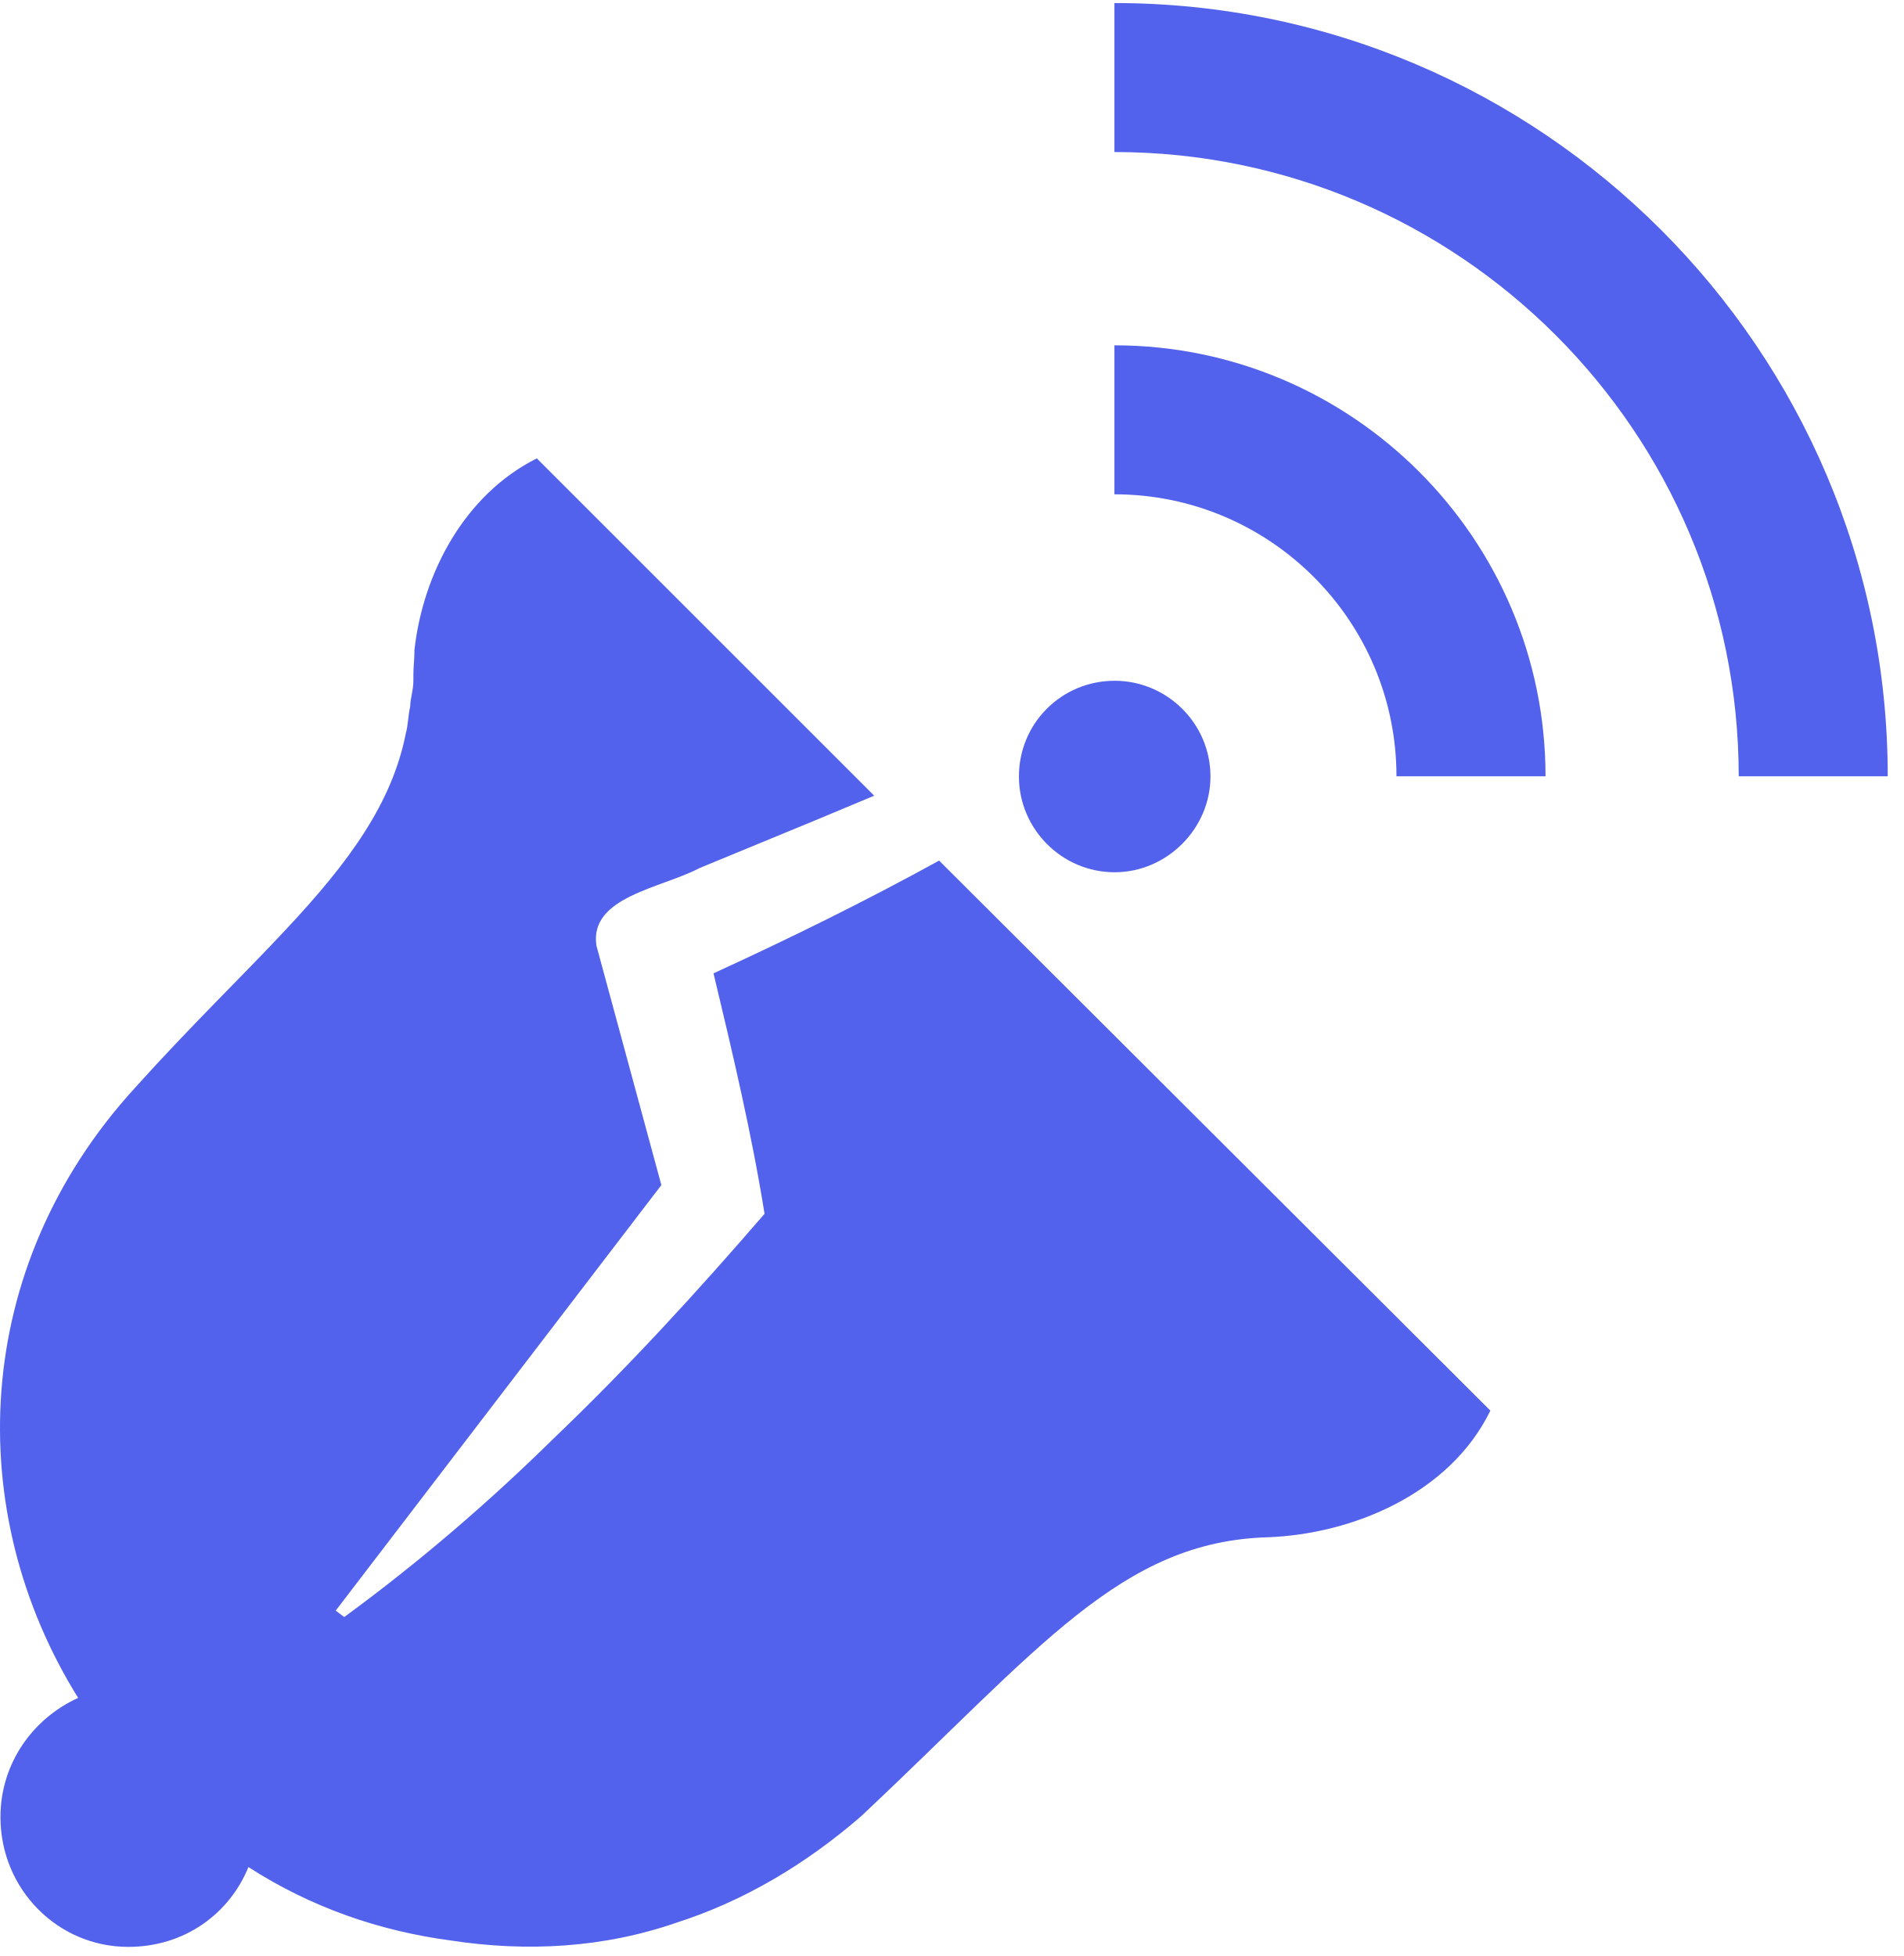
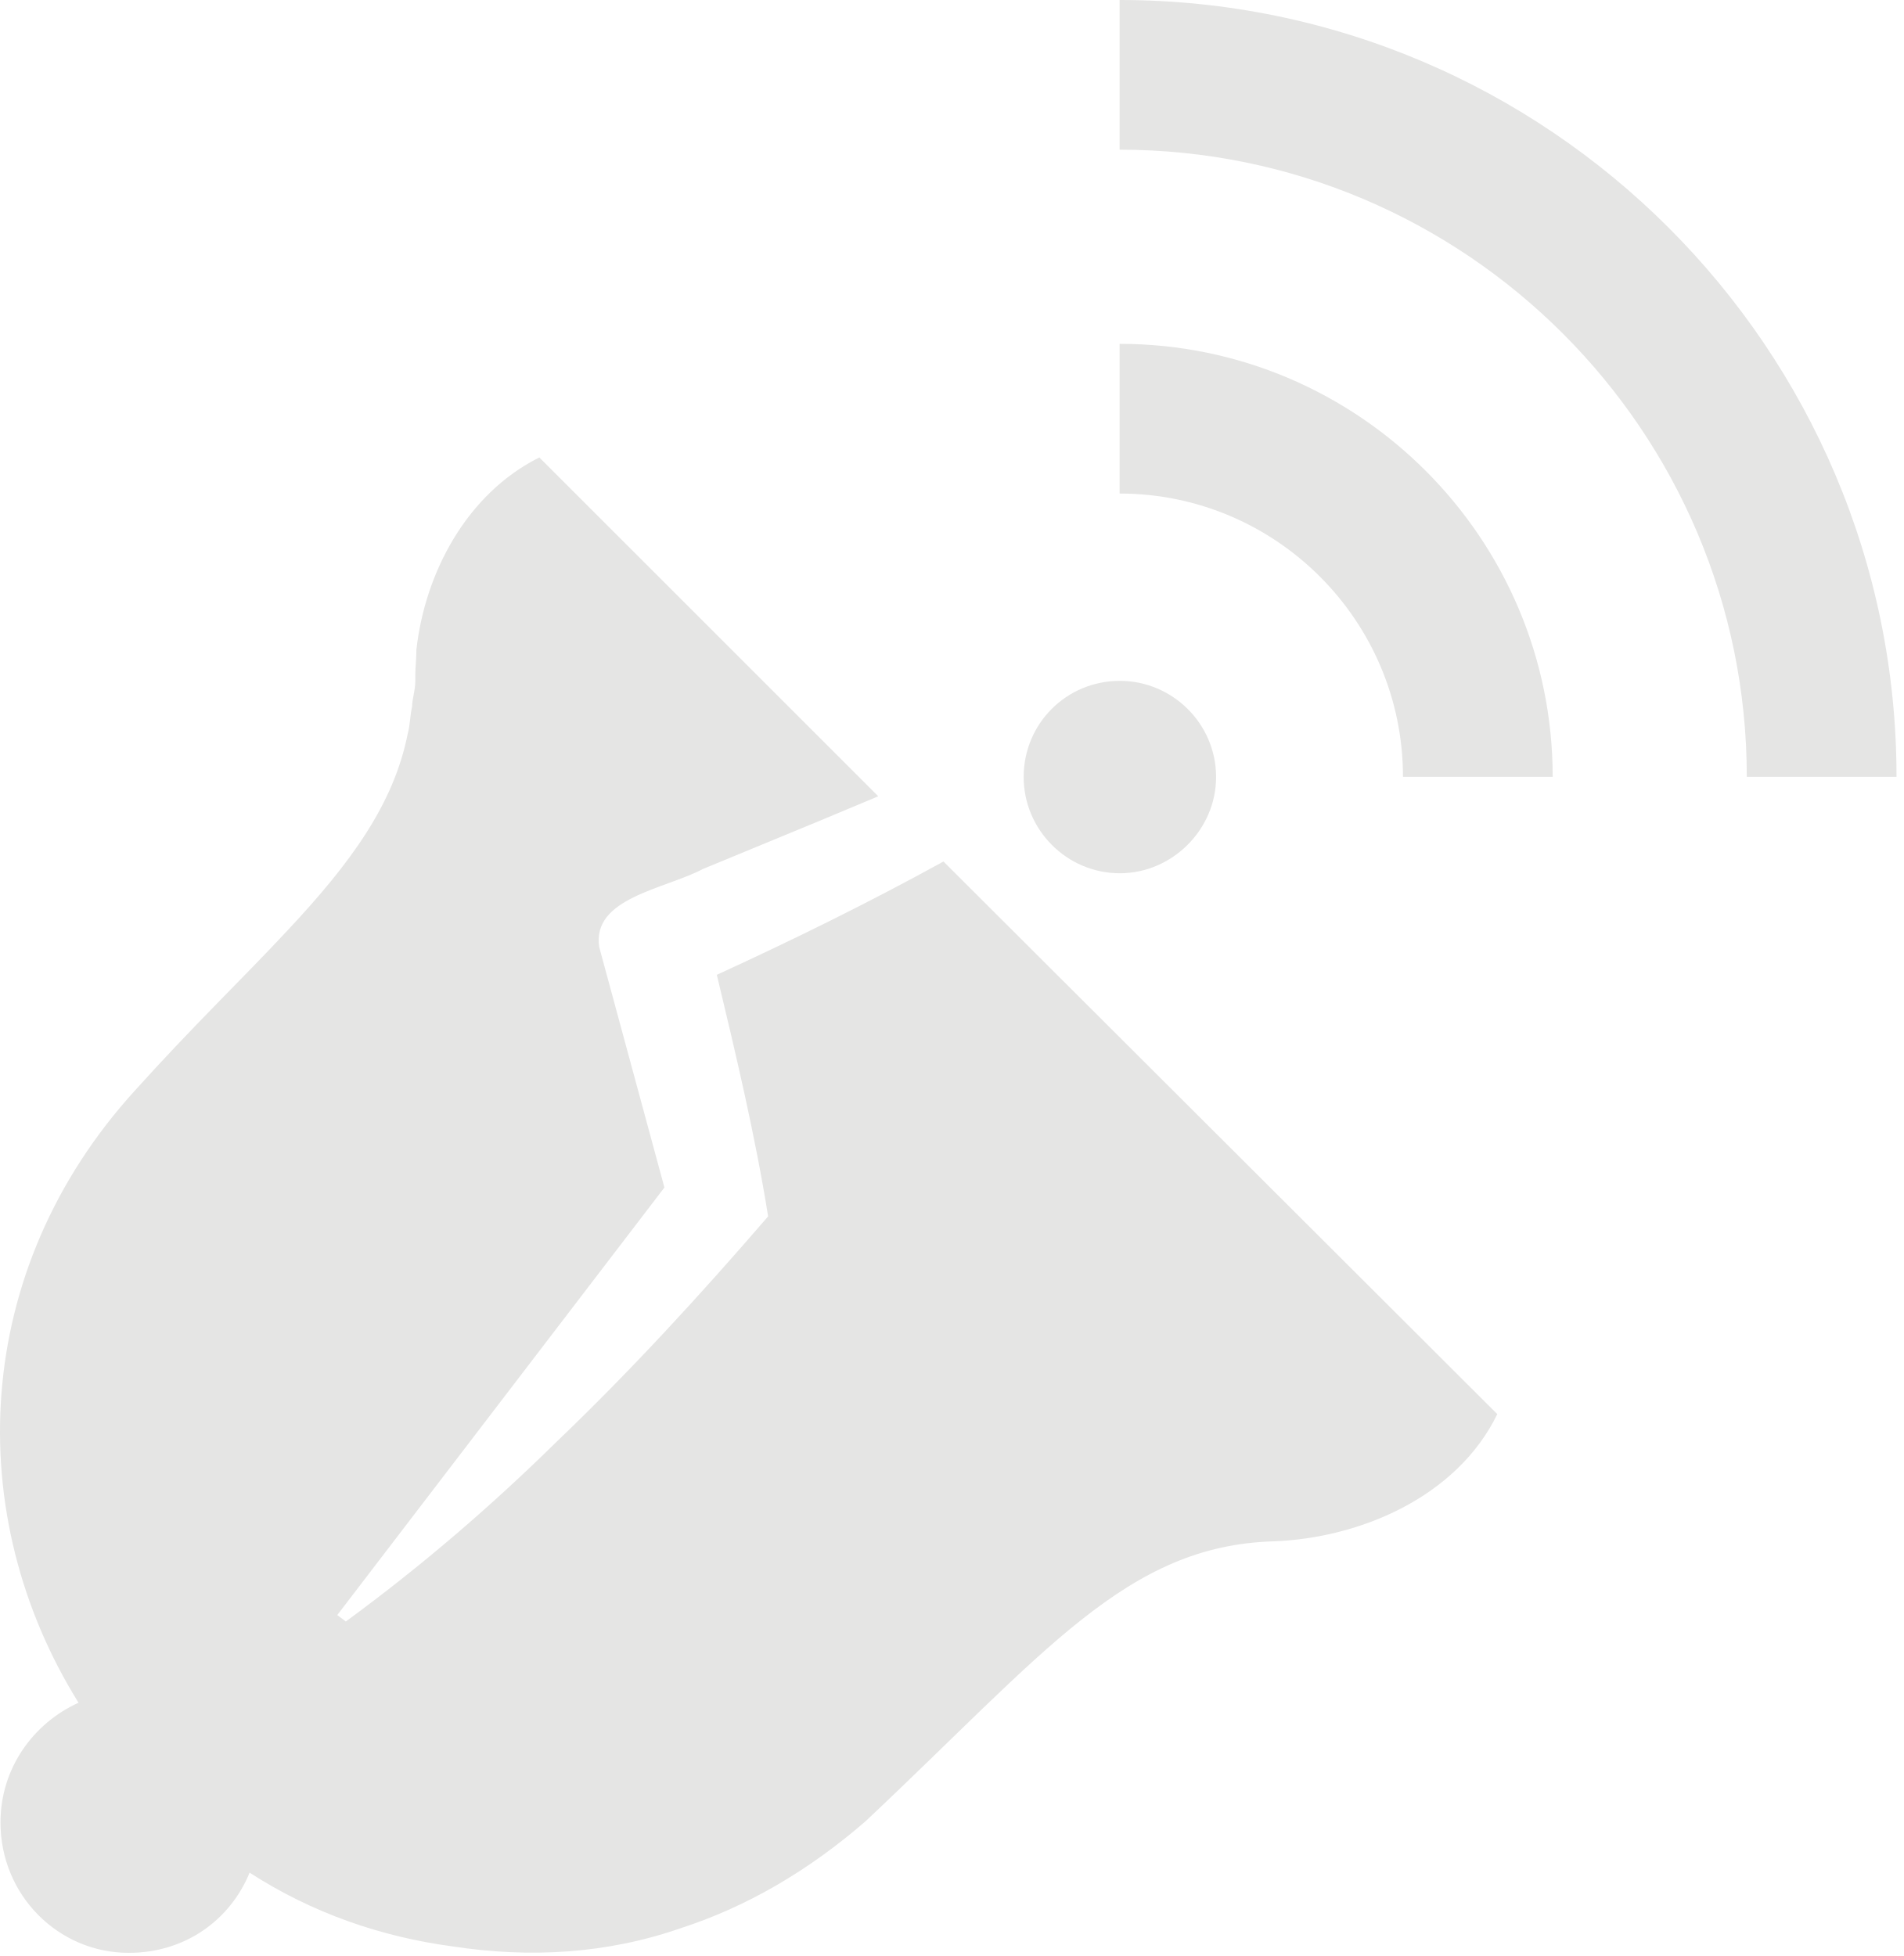
- <svg xmlns="http://www.w3.org/2000/svg" width="215" zoomAndPan="magnify" viewBox="0 0 161.25 165.75" height="221" preserveAspectRatio="xMidYMid meet" version="1.0">
-   <defs>
-     <clipPath id="1273d567f8">
-       <path d="M 94 0.258 L 160 0.258 L 160 66 L 94 66 Z M 94 0.258 " clip-rule="nonzero" />
-     </clipPath>
-   </defs>
-   <g clip-path="url(#1273d567f8)">
-     <path fill="#5262ed" d="M 94.414 0.258 L 94.414 12.883 C 123.574 12.883 147.305 36.613 147.305 65.781 L 159.93 65.781 C 159.93 29.652 130.539 0.258 94.414 0.258 Z M 94.414 0.258 " fill-opacity="1" fill-rule="nonzero" />
-   </g>
-   <path fill="#5262ed" d="M 94.414 29.262 L 94.414 41.887 C 107.594 41.887 118.309 52.605 118.309 65.781 L 130.938 65.781 C 130.938 45.648 114.551 29.262 94.414 29.262 Z M 94.414 29.262 " fill-opacity="1" fill-rule="nonzero" />
-   <path fill="#5262ed" d="M 94.438 57.688 C 89.93 57.688 86.324 61.293 86.324 65.801 C 86.324 70.219 89.93 73.914 94.438 73.914 C 98.855 73.914 102.551 70.219 102.551 65.801 C 102.551 61.293 98.855 57.688 94.438 57.688 Z M 94.438 57.688 " fill-opacity="1" fill-rule="nonzero" />
-   <path fill="#5262ed" d="M 57.383 162.902 C 62.973 161.098 68.199 158.035 72.98 153.887 C 88.125 139.641 94.977 130.625 107.418 130.266 C 114.633 129.992 122.836 126.566 126.266 119.535 L 79.562 72.926 C 73.34 76.352 66.938 79.504 60.449 82.48 C 62.07 89.242 63.691 96.094 64.773 102.855 C 59.094 109.438 53.234 115.84 46.922 121.879 C 41.422 127.289 35.562 132.34 29.164 137.027 L 28.441 136.484 L 56.031 100.422 L 50.531 80.137 C 49.898 75.988 56.031 75.27 59.273 73.555 L 69.102 69.5 L 74.062 67.426 L 45.48 38.844 C 39.352 41.91 35.836 48.582 35.113 55.074 C 35.113 55.883 35.023 56.516 35.023 57.148 L 35.023 57.688 C 35.023 58.5 34.754 59.219 34.754 59.852 C 34.57 60.664 34.57 61.473 34.391 62.105 C 33.219 68.055 29.613 73.016 24.203 78.785 C 20.598 82.66 16.27 86.809 11.402 92.219 C -2.484 107.453 -3.203 128.102 6.621 143.879 C 2.836 145.594 0.039 149.379 0.039 153.977 C 0.039 160.109 4.91 164.977 10.859 164.977 C 15.637 164.977 19.426 162.18 21.047 158.215 C 26.367 161.641 32.137 163.625 38.18 164.434 C 44.672 165.426 51.16 165.066 57.383 162.902 Z M 57.383 162.902 " fill-opacity="1" fill-rule="nonzero" />
+ <svg xmlns="http://www.w3.org/2000/svg" width="215" height="221" viewBox="0 0 215 221" fill="none">
+   <path d="M126.472 3.05176e-05V16.912C165.533 16.912 197.319 48.697 197.319 87.771H214.232C214.232 39.375 174.863 3.05176e-05 126.472 3.05176e-05Z" fill="#E5E5E4" />
+   <path d="M126.472 38.849V55.763C144.128 55.763 158.481 70.121 158.481 87.771H175.393C175.393 60.799 153.445 38.849 126.472 38.849Z" fill="#E5E5E4" />
+   <path d="M126.501 76.927C120.463 76.927 115.633 81.757 115.633 87.796C115.633 93.713 120.463 98.665 126.501 98.665C132.419 98.665 137.371 93.713 137.371 87.796C137.371 81.757 132.419 76.927 126.501 76.927Z" fill="#E5E5E4" />
+   <path d="M76.865 217.867C84.353 215.451 91.357 211.345 97.759 205.789C118.048 186.707 127.227 174.631 143.892 174.147C153.555 173.784 164.545 169.195 169.135 159.776L106.575 97.337C98.241 101.927 89.667 106.153 80.972 110.139C83.145 119.197 85.319 128.376 86.768 137.433C79.16 146.249 71.309 154.824 62.856 162.916C55.488 170.161 47.639 176.925 39.064 183.205L38.097 182.48L75.053 134.172L67.687 106.999C66.841 101.443 75.053 100.477 79.401 98.183L92.565 92.748L99.208 89.969L60.923 51.685C52.711 55.792 48.001 64.729 47.035 73.424C47.035 74.512 46.915 75.357 46.915 76.203V76.927C46.915 78.013 46.552 78.98 46.552 79.825C46.311 80.912 46.311 81.999 46.069 82.845C44.499 90.816 39.668 97.459 32.421 105.187C27.591 110.38 21.793 115.936 15.272 123.181C-3.327 143.592 -4.292 171.249 8.871 192.384C3.799 194.679 0.055 199.751 0.055 205.911C0.055 214.123 6.576 220.644 14.548 220.644C20.948 220.644 26.02 216.9 28.195 211.585C35.32 216.175 43.049 218.832 51.141 219.919C59.837 221.248 68.532 220.764 76.865 217.867Z" fill="#E5E5E4" />
</svg>
